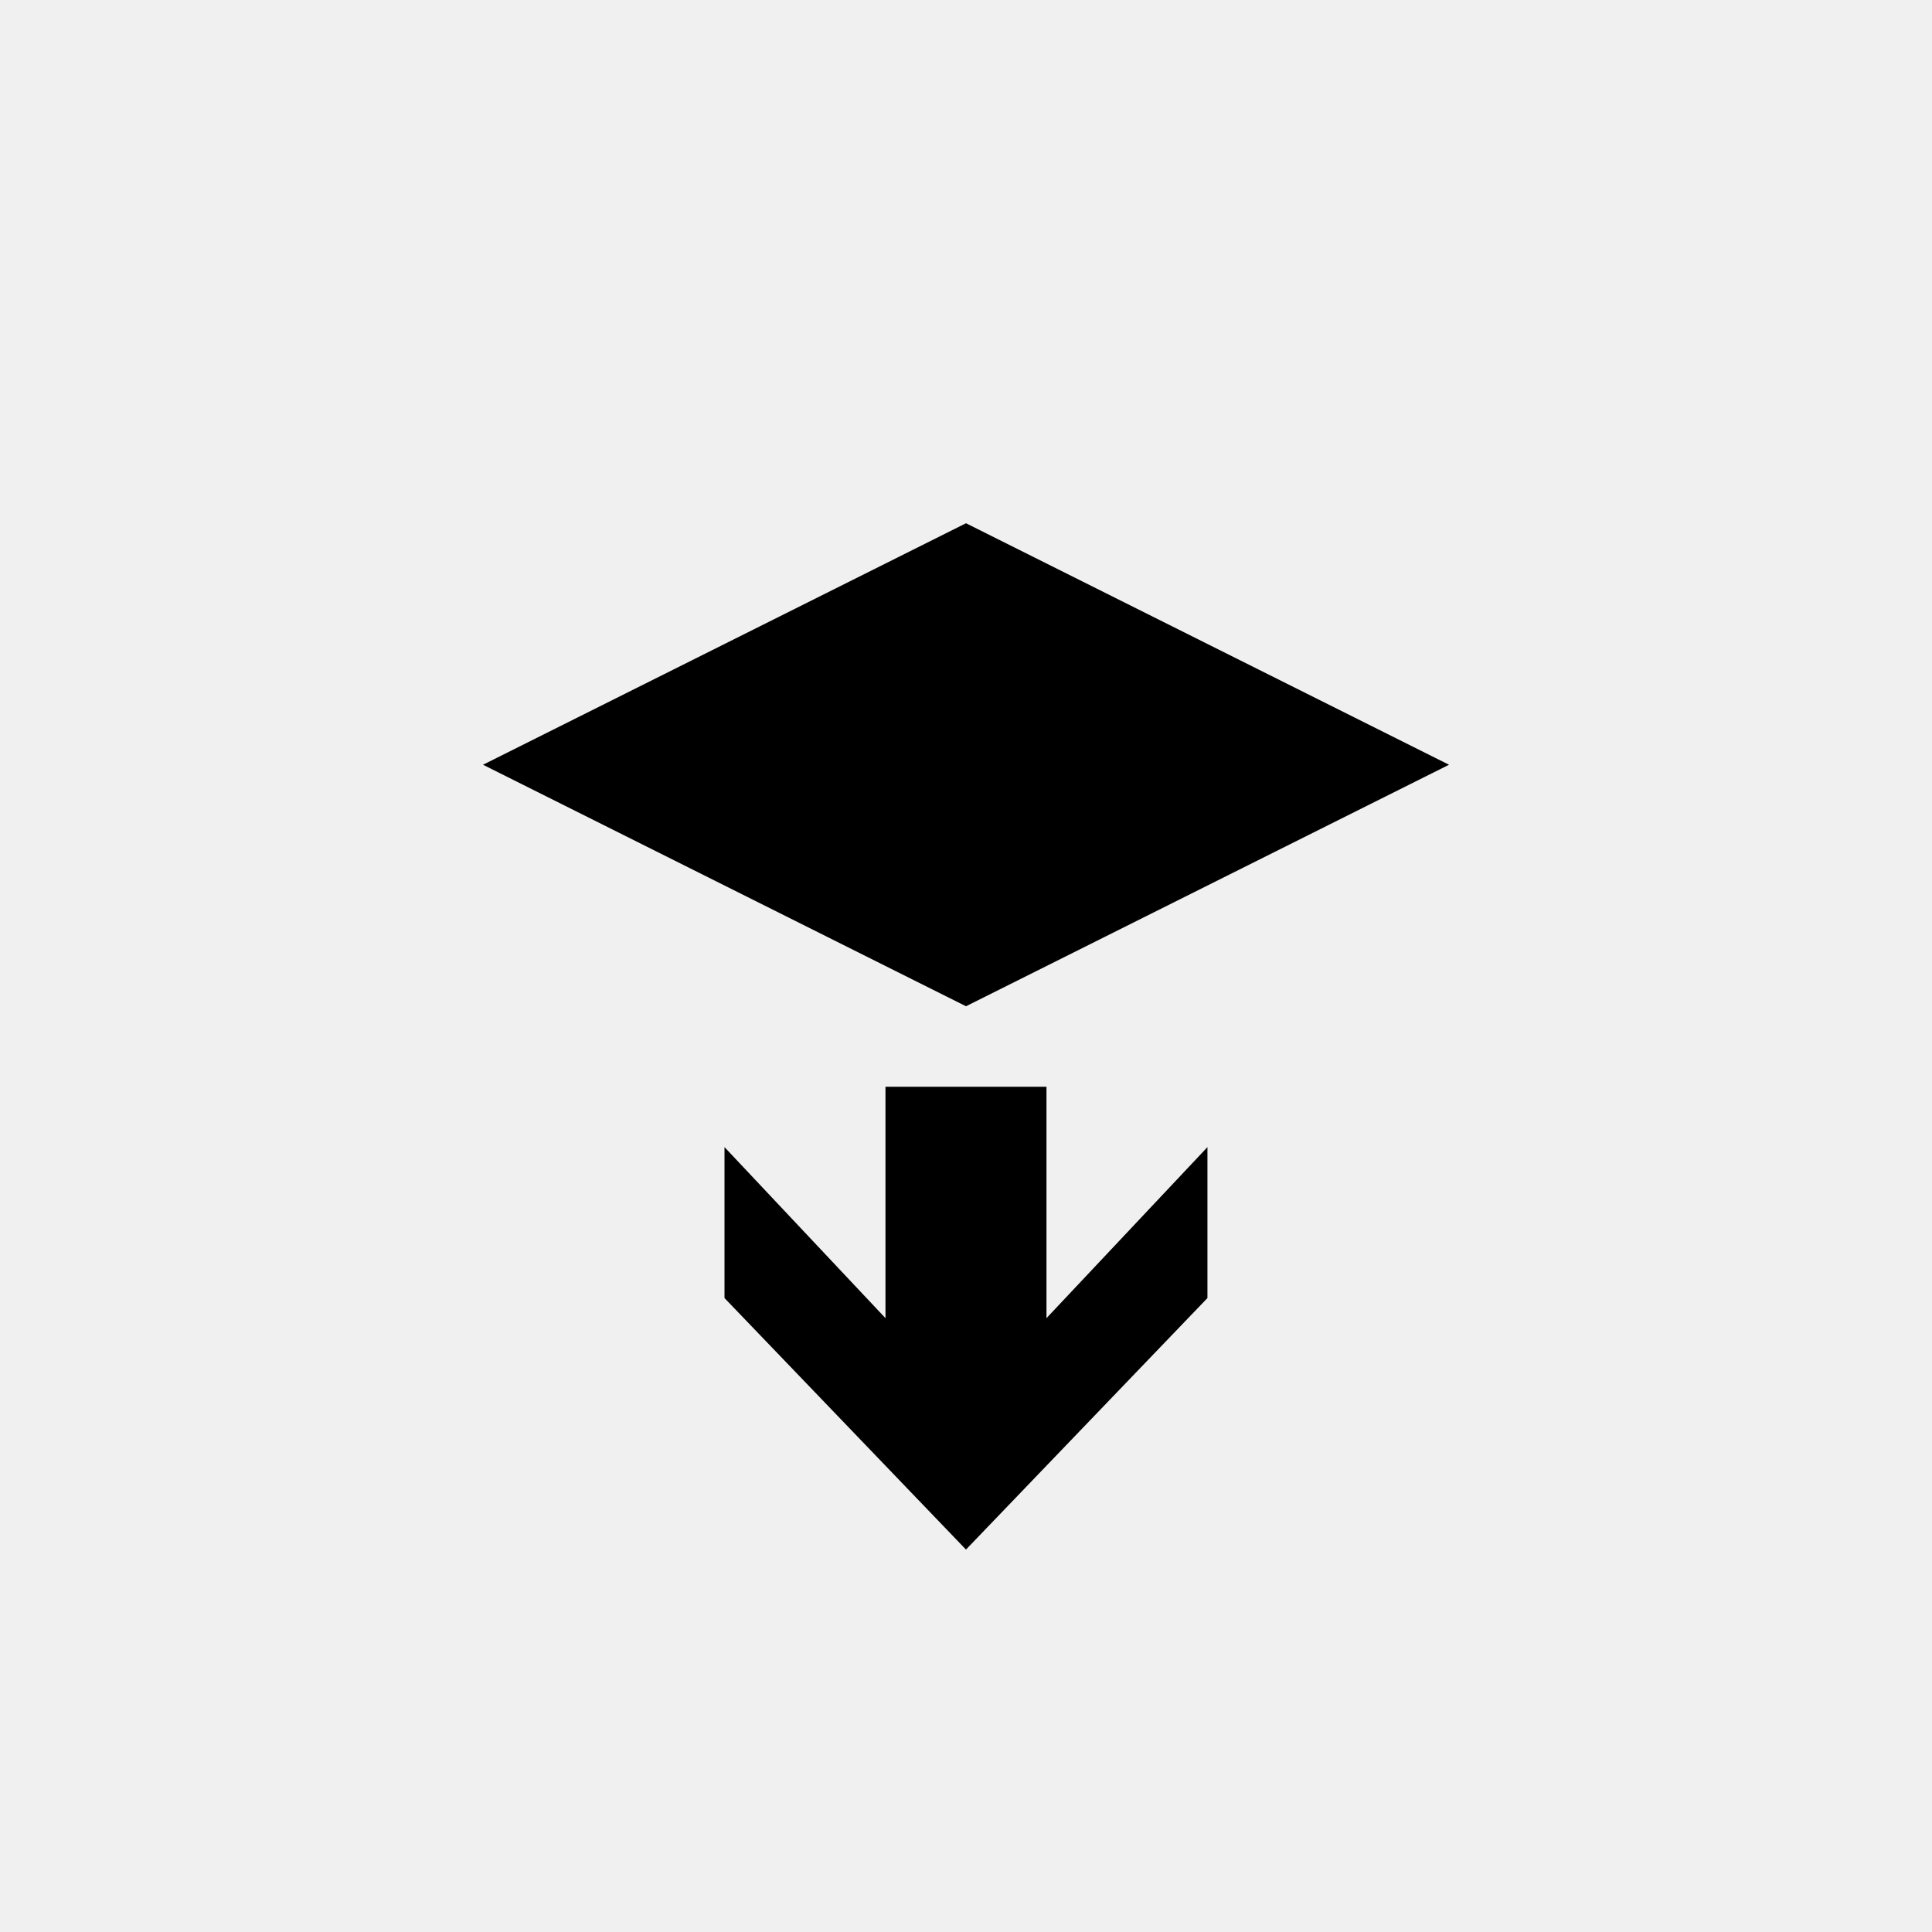
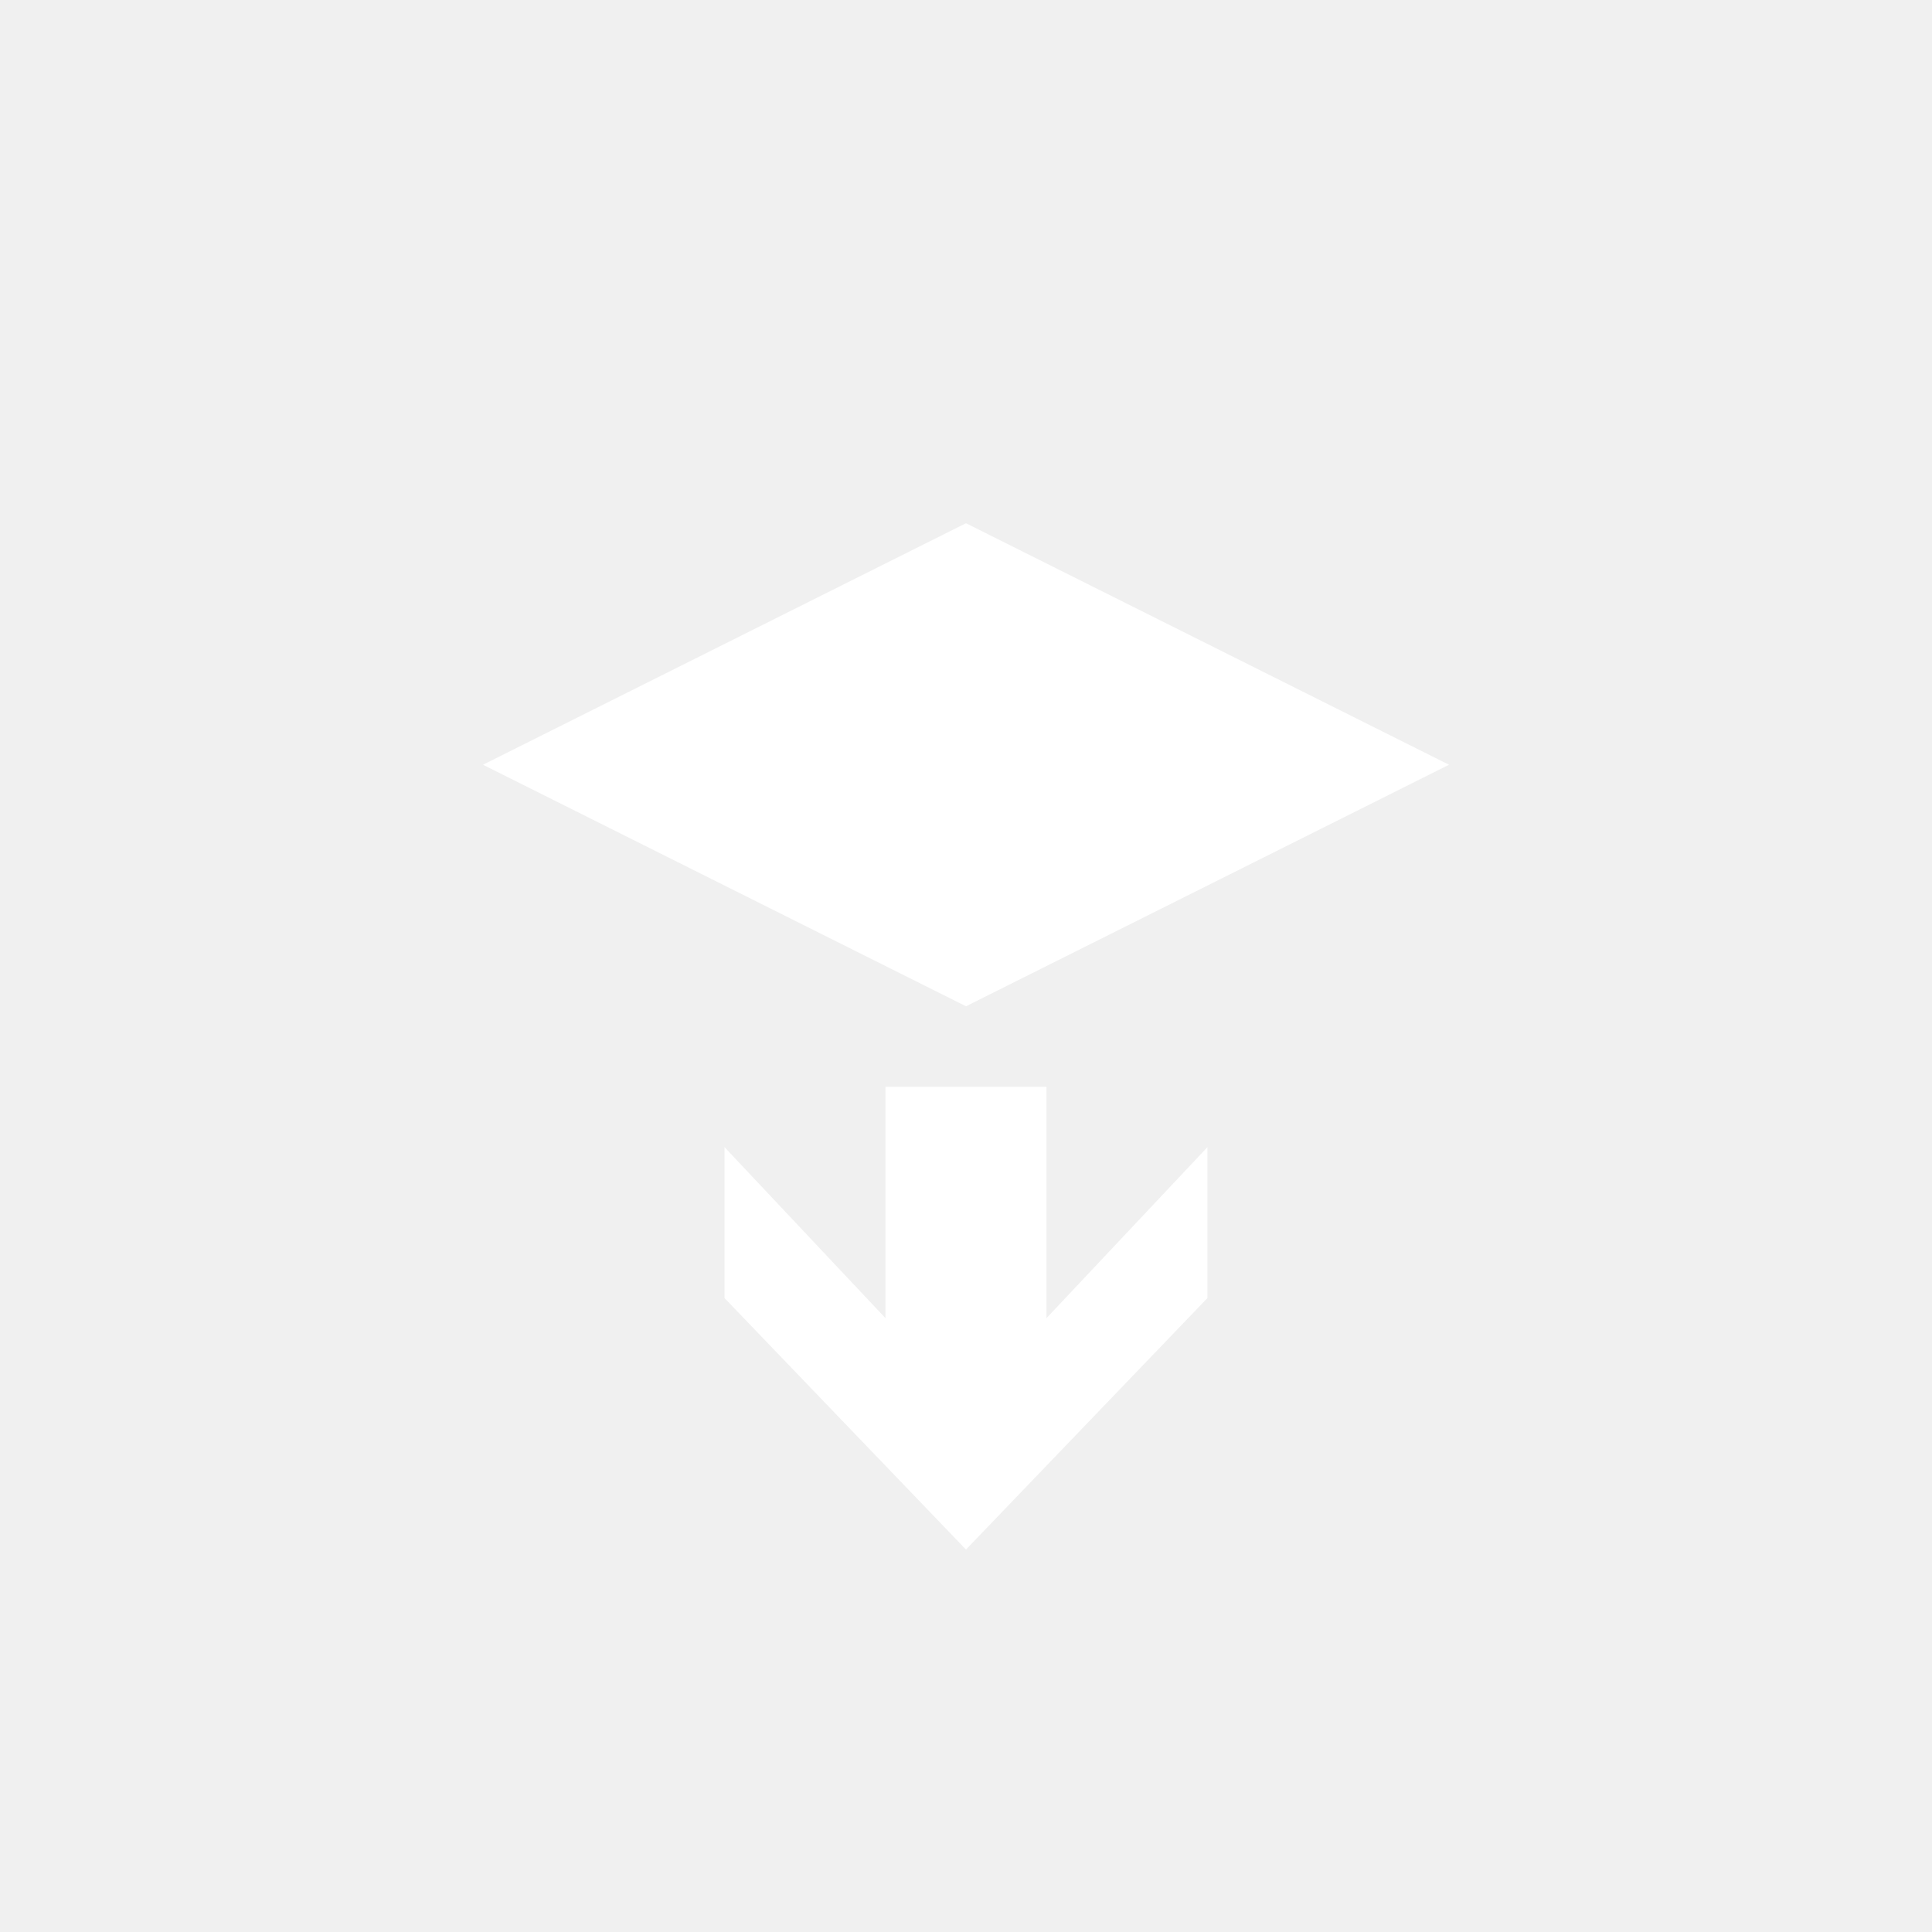
- <svg xmlns="http://www.w3.org/2000/svg" width="800px" height="800px" viewBox="0 0 76.01 76.01" version="1.1" baseProfile="full" enable-background="new 0 0 76.01 76.01" xml:space="preserve">
-   <path fill="#000000" fill-opacity="1" stroke-width="0.2" stroke-linejoin="round" d="M 38.005,20.586L 57.008,30.087L 38.005,39.589L 19.003,30.087L 38.005,20.586 Z M 34.837,42.756L 41.171,42.756L 41.171,51.86L 47.504,45.131L 47.504,51.069L 38.004,60.964L 28.504,51.069L 28.504,45.131L 34.837,51.86L 34.837,42.756 Z " />
+ <svg xmlns="http://www.w3.org/2000/svg" width="800px" height="800px" viewBox="0 0 76.01 76.01" version="1.1" baseProfile="full" enable-background="new 0 0 76.01 76.01" xml:space="preserve" fill="#000000">
+   <g id="SVGRepo_bgCarrier" stroke-width="0" />
+   <g id="SVGRepo_tracerCarrier" stroke-linecap="round" stroke-linejoin="round" />
+   <g id="SVGRepo_iconCarrier">
+     <path fill="#ffffff" fill-opacity="1" stroke-width="0.2" stroke-linejoin="round" d="M 38.005,20.586L 57.008,30.087L 38.005,39.589L 19.003,30.087L 38.005,20.586 Z M 34.837,42.756L 41.171,42.756L 41.171,51.86L 47.504,45.131L 47.504,51.069L 38.004,60.964L 28.504,51.069L 28.504,45.131L 34.837,51.86L 34.837,42.756 Z " />
+   </g>
</svg>
